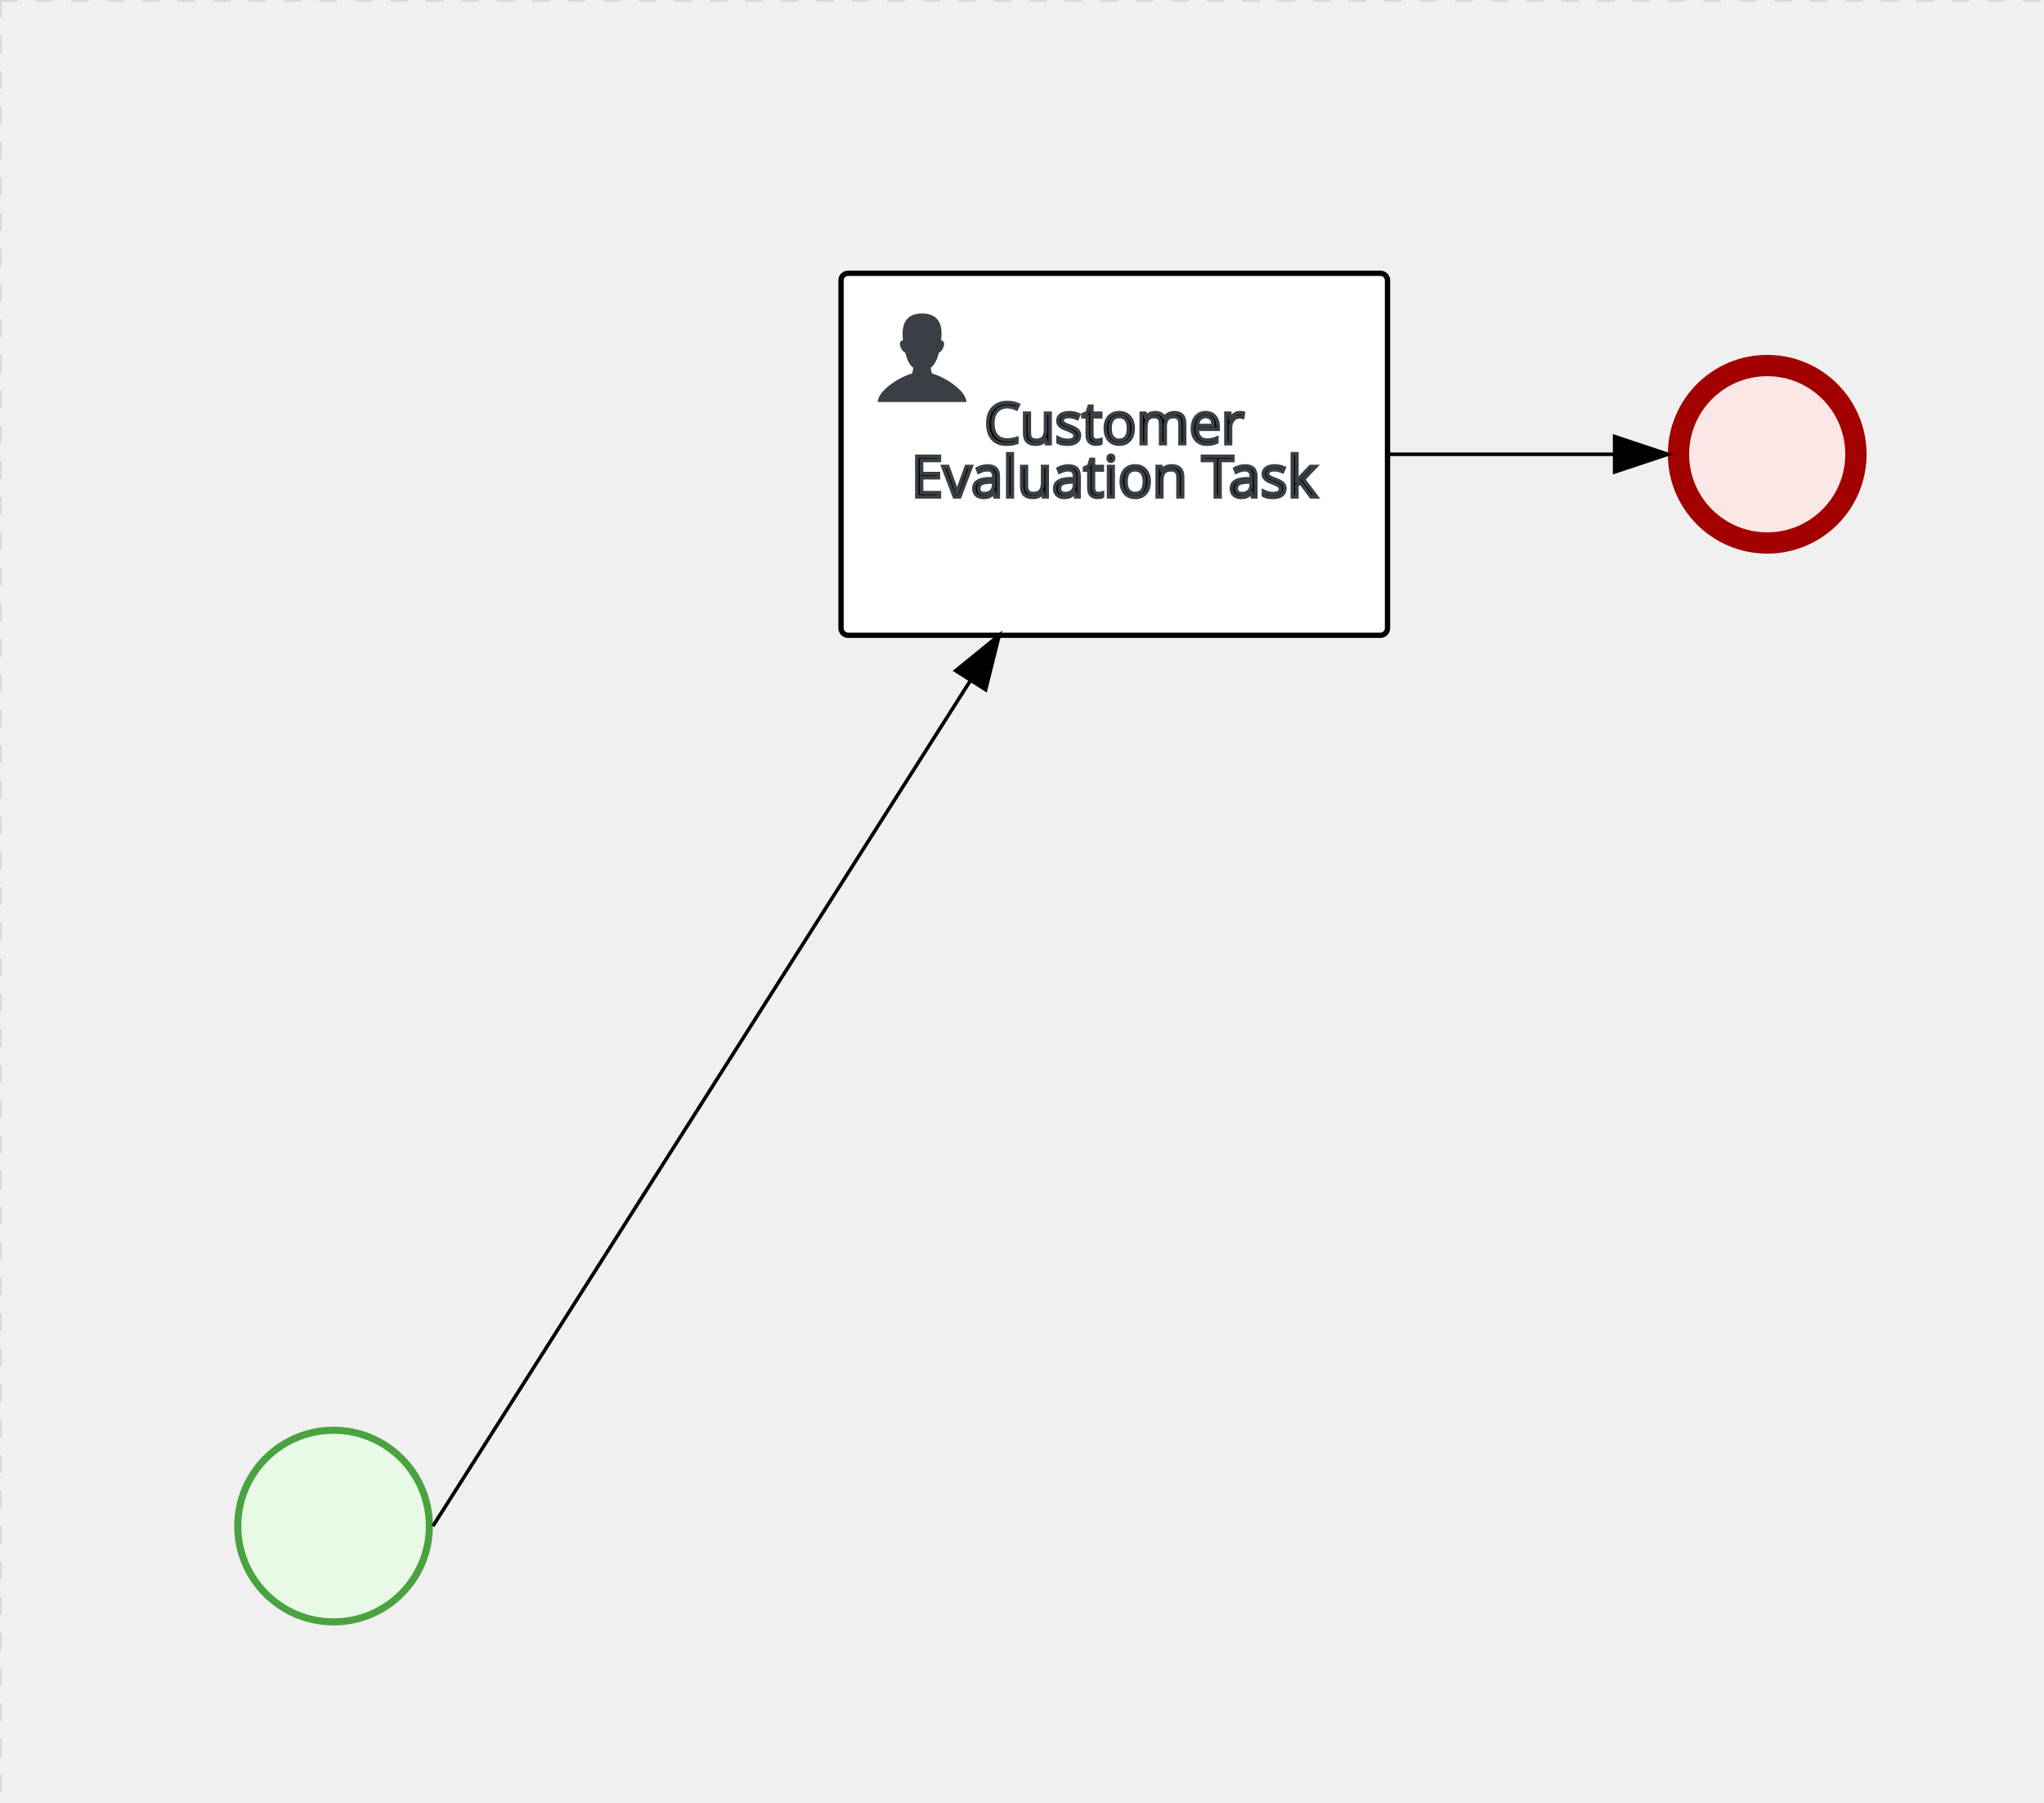
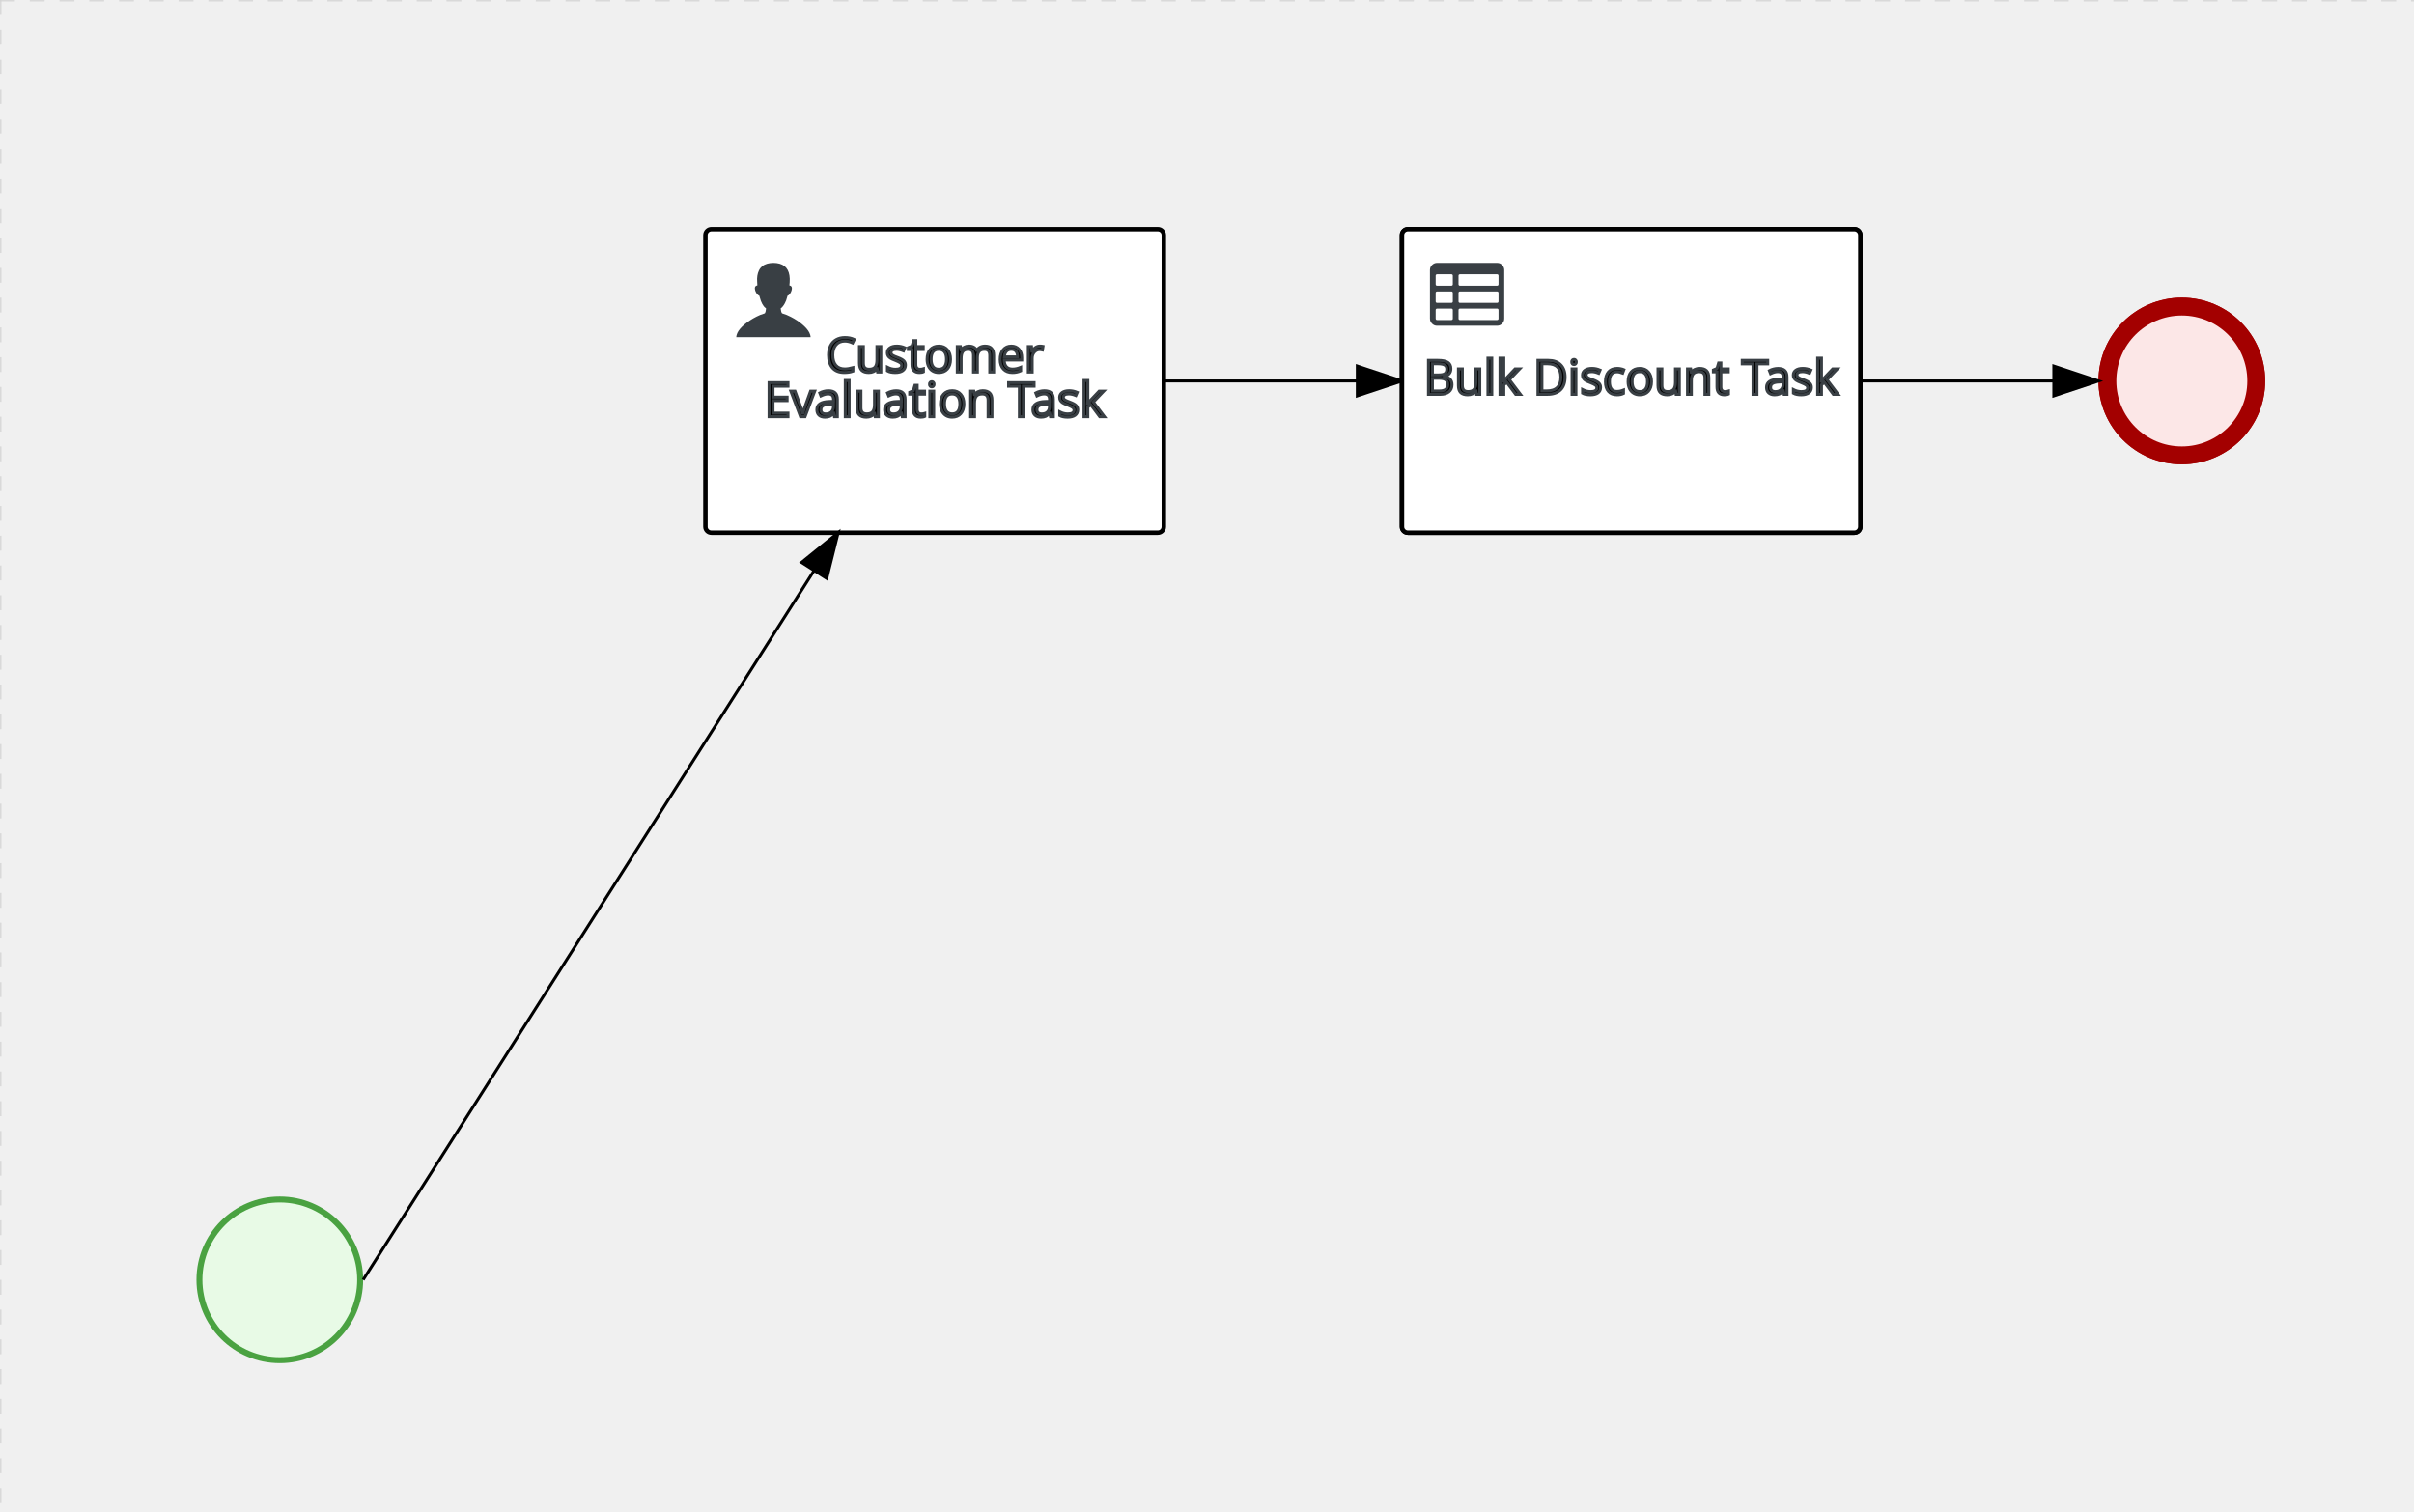
- <svg xmlns="http://www.w3.org/2000/svg" version="1.1" width="576" height="508" viewBox="0 0 576 508">
+ <svg xmlns="http://www.w3.org/2000/svg" version="1.1" width="811" height="508" viewBox="0 0 811 508">
  <defs />
  <g transform="matrix(1,0,0,1,0,0)">
    <g>
      <g>
        <g>
          <path fill="none" stroke="#d3d3d3" paint-order="fill stroke markers" d=" M 0 0 L 1200 0" stroke-miterlimit="10" stroke-opacity="0.8" stroke-dasharray="5" />
        </g>
        <g>
          <path fill="none" stroke="#d3d3d3" paint-order="fill stroke markers" d=" M 0 0 L 0 800" stroke-miterlimit="10" stroke-opacity="0.8" stroke-dasharray="5" />
        </g>
      </g>
-       <g id="_AAD0B934-2B4B-490C-843C-A259575DD702" bpmn2nodeid="_AAD0B934-2B4B-490C-843C-A259575DD702" transform="matrix(1,0,0,1,470,100)">
-         <g>
-           <path fill="none" stroke="none" />
-         </g>
-         <g transform="matrix(0.125,0,0,0.125,0,0)">
-           <g transform="matrix(1,0,0,1,0,0)">
-             <path fill="#fce7e7" stroke="none" id="_AAD0B934-2B4B-490C-843C-A259575DD702?shapeType=BACKGROUND" paint-order="stroke fill markers" d=" M 0 0 M 444 224 C 444 263.9 434.2 300.8 414.4 334.5 C 394.7 368.2 368 394.9 334.4 414.5 C 300.8 434.1 263.9 444 224 444 C 184.1 444 147.2 434.2 113.5 414.4 C 79.8 394.7 53.1 368 33.5 334.4 C 13.9 300.8 4 263.9 4 224 C 4 184.1 13.8 147.2 33.6 113.5 C 53.4 79.8 80.1 53.1 113.6 33.5 C 147.1 13.9 184.1 4 224 4 C 263.9 4 300.8 13.8 334.5 33.6 C 368.2 53.4 394.9 80.1 414.5 113.6 C 434.1 147.1 444 184.1 444 224 Z" />
-           </g>
-           <g>
-             <g transform="matrix(1,0,0,1,0,0)">
-               <g transform="matrix(1,0,0,1,0,0)">
-                 <path fill="#a30000" stroke="none" id="_AAD0B934-2B4B-490C-843C-A259575DD702?shapeType=BORDER&amp;renderType=FILL" paint-order="stroke fill markers" d=" M 0 0 M 224 0 C 100.3 0 0 100.3 0 224 C 0 347.7 100.3 448 224 448 C 347.7 448 448 347.7 448 224 C 448 100.3 347.7 0 224 0 Z M 0 0 M 224 400 C 126.8 400 48 321.2 48 224 C 48 126.8 126.8 48 224 48 C 321.2 48 400 126.8 400 224 C 400 321.2 321.2 400 224 400 Z" />
-               </g>
-             </g>
-           </g>
-         </g>
-         <g transform="matrix(1,0,0,1,0,56)">
-           <g />
-           <g>
-             <path fill="none" stroke="black" id="_AAD0B934-2B4B-490C-843C-A259575DD702undefined" paint-order="fill stroke markers" d=" M 0 0 L 0 0" stroke-miterlimit="10" stroke-opacity="0.1" stroke-dasharray="" />
-           </g>
-         </g>
-       </g>
      <g id="_628AAC17-1E12-4CD5-8547-B58978307175" bpmn2nodeid="_628AAC17-1E12-4CD5-8547-B58978307175" transform="matrix(1,0,0,1,66,402)">
        <g>
          <path fill="none" stroke="none" />
        </g>
        <g transform="matrix(0.125,0,0,0.125,0,0)">
          <g transform="matrix(1,0,0,1,0,0)">
            <path fill="#e8fae6" stroke="none" id="_628AAC17-1E12-4CD5-8547-B58978307175?shapeType=BACKGROUND" paint-order="stroke fill markers" d=" M 0 0 M 444 224 C 444 263.9 434.2 300.8 414.4 334.5 C 394.7 368.2 368 394.9 334.4 414.5 C 300.8 434.1 263.9 444 224 444 C 184.1 444 147.2 434.2 113.5 414.4 C 79.8 394.7 53.1 368 33.5 334.4 C 13.9 300.8 4 263.9 4 224 C 4 184.1 13.8 147.2 33.6 113.5 C 53.4 79.8 80.1 53.1 113.6 33.5 C 147.1 13.9 184.1 4 224 4 C 263.9 4 300.8 13.8 334.5 33.6 C 368.2 53.4 394.9 80.1 414.5 113.6 C 434.1 147.1 444 184.1 444 224 Z" />
          </g>
          <g>
            <g transform="matrix(1,0,0,1,0,0)">
              <g transform="matrix(1,0,0,1,0,0)">
                <path fill="#4aa241" stroke="none" id="_628AAC17-1E12-4CD5-8547-B58978307175?shapeType=BORDER&amp;renderType=FILL" paint-order="stroke fill markers" d=" M 0 0 M 224 0 C 100.3 0 0 100.3 0 224 C 0 347.7 100.3 448 224 448 C 347.7 448 448 347.7 448 224 C 448 100.3 347.7 0 224 0 Z M 0 0 M 224 432 C 109.1 432 16 338.9 16 224 C 16 109.1 109.1 16 224 16 C 338.9 16 432 109.1 432 224 C 432 338.9 338.9 432 224 432 Z" />
              </g>
            </g>
          </g>
        </g>
        <g transform="matrix(1,0,0,1,0,56)">
          <g />
          <g>
            <path fill="none" stroke="black" id="_628AAC17-1E12-4CD5-8547-B58978307175undefined" paint-order="fill stroke markers" d=" M 0 0 L 0 0" stroke-miterlimit="10" stroke-opacity="0.1" stroke-dasharray="" />
          </g>
        </g>
      </g>
+       <g transform="matrix(1,0,0,1,66,402)" />
      <g id="_7AEA19EC-0E94-4006-9527-4632A930E461" bpmn2nodeid="_7AEA19EC-0E94-4006-9527-4632A930E461" transform="matrix(1,0,0,1,237,77)">
        <g>
          <path fill="none" stroke="none" />
        </g>
        <g transform="matrix(1,0,0,1,0,0)">
          <path fill="#ffffff" stroke="none" id="_7AEA19EC-0E94-4006-9527-4632A930E461?shapeType=BACKGROUND" paint-order="stroke fill markers" d=" M 2 0 L 152 0 L 152 0 A 2 2 0 0 1 154 2 L 154 100 L 154 100 A 2 2 0 0 1 152 102 L 2 102 L 2 102 A 2 2 0 0 1 0 100 L 0 2 L 0 2 A 2 2 0 0 1 2 0 Z" />
        </g>
        <g transform="matrix(1,0,0,1,0,0)">
          <path fill="none" stroke="rgb(0,0,0)" id="_7AEA19EC-0E94-4006-9527-4632A930E461?shapeType=BORDER&amp;renderType=STROKE" paint-order="fill stroke markers" d=" M 2 0 L 152 0 L 152 0 A 2 2 0 0 1 154 2 L 154 100 L 154 100 A 2 2 0 0 1 152 102 L 2 102 L 2 102 A 2 2 0 0 1 0 100 L 0 2 L 0 2 A 2 2 0 0 1 2 0 Z" stroke-miterlimit="10" stroke-width="1.5" stroke-dasharray="" />
        </g>
        <g>
          <g transform="matrix(0.06,0,0,0.06,9.4,9.4)">
            <g transform="matrix(1,0,0,1,0,0)">
              <path fill="#393f44" stroke="none" id="_7AEA19EC-0E94-4006-9527-4632A930E461undefined" paint-order="stroke fill markers" d=" M 0 0 M 16 445.21 C 16 440.869 18.784 431.129 22.001 424.217 C 35.768 394.64 77.283 359.28 129 333.084 C 144.516 325.224 157.347 319.964 167.807 317.174 C 171.932 316.074 175.729 314.414 176.525 313.363 C 178.894 310.234 180.914 302.908 181.727 294.5 L 182.5 286.5 L 178.507 283.455 C 166.303 274.146 154.284 251.678 148.04 226.5 C 145.611 216.707 145.056 215.462 142.984 215.158 C 141.703 214.97 138.083 212.243 134.939 209.099 C 123.233 197.393 116.891 177.376 121.44 166.49 C 123.002 162.751 128.155 159.01 131.75 159.004 C 134.448 159 134.471 158.603 132.914 138.788 C 130.927 113.496 134.279 92.265 143.132 74.076 C 152.232 55.38 167.569 42.882 189.049 36.66 C 210.203 30.532 237.797 30.532 258.951 36.66 C 300.042 48.563 318.958 83.806 314.955 141 C 314.32 150.075 313.624 157.788 313.409 158.14 C 313.194 158.493 314.575 159.073 316.479 159.43 C 328.929 161.766 330.986 177.018 321.496 196.621 C 316.903 206.109 309.357 214.508 304.817 215.185 C 303.023 215.453 302.293 217.146 299.943 226.5 C 296.659 239.567 294.474 245.305 287.948 257.995 C 282.491 268.606 273.035 281.109 268.108 284.229 L 264.871 286.278 L 265.518 292.889 C 266.345 301.33 268.639 309.871 270.877 312.837 C 272.067 314.415 275.002 315.79 280.063 317.139 C 291.069 320.075 303.617 325.274 321 334.102 C 369.815 358.891 410.848 393.758 425.032 422.5 C 429.07 430.682 432 440.232 432 445.21 L 432 448 L 224 448 L 16 448 L 16 445.21 Z" />
            </g>
          </g>
        </g>
        <g transform="matrix(1,0,0,1,0,36)">
          <g>
            <text fill="#000000" stroke="none" font-family="Open Sans" font-size="12pt" font-style="normal" font-weight="normal" text-decoration="normal" x="77" y="12" text-anchor="middle" dominant-baseline="alphabetic">         Customer          </text>
            <text fill="#000000" stroke="none" font-family="Open Sans" font-size="12pt" font-style="normal" font-weight="normal" text-decoration="normal" x="77" y="27" text-anchor="middle" dominant-baseline="alphabetic" id="_7AEA19EC-0E94-4006-9527-4632A930E461undefined">     Evaluation Task     </text>
            <path fill="none" stroke="none" />
            <text fill="none" stroke="#393f44" font-family="Open Sans" font-size="12pt" font-style="normal" font-weight="normal" text-decoration="normal" x="77" y="12" text-anchor="middle" dominant-baseline="alphabetic" stroke-miterlimit="10" stroke-dasharray="">         Customer          </text>
            <path fill="none" stroke="none" />
            <text fill="none" stroke="#393f44" font-family="Open Sans" font-size="12pt" font-style="normal" font-weight="normal" text-decoration="normal" x="77" y="27" text-anchor="middle" dominant-baseline="alphabetic" stroke-miterlimit="10" stroke-dasharray="">     Evaluation Task     </text>
          </g>
          <g>
            <path fill="none" stroke="black" id="_7AEA19EC-0E94-4006-9527-4632A930E461undefined" paint-order="fill stroke markers" d=" M 0 0 L 0 0" stroke-miterlimit="10" stroke-opacity="0.1" stroke-dasharray="" />
          </g>
        </g>
      </g>
-       <g id="_E4FBC267-E7DE-4ED6-8957-6C02F4891BA7" bpmn2nodeid="_E4FBC267-E7DE-4ED6-8957-6C02F4891BA7">
-         <g>
-           <path fill="none" stroke="rgb(0,0,0)" paint-order="fill stroke markers" d=" M 391 128 L 455 128" stroke-miterlimit="10" stroke-dasharray="" />
-         </g>
-         <g transform="matrix(1,0,0,1,391,128)" />
-         <g transform="matrix(6.123233995736766e-17,1,-1,6.123233995736766e-17,470,123)">
-           <path fill="rgb(0,0,0)" stroke="rgb(0,0,0)" paint-order="fill stroke markers" d=" M 10 15 L 0 15 L 5 0 Z" stroke-miterlimit="10" stroke-dasharray="" />
-         </g>
-       </g>
-       <g transform="matrix(1,0,0,1,470,100)" />
-       <g transform="matrix(1,0,0,1,66,402)" />
-       <g transform="matrix(1,0,0,1,237,77)" />
      <g id="_B6A2435C-CC75-4DAB-88B1-C6E2B3389BDC" bpmn2nodeid="_B6A2435C-CC75-4DAB-88B1-C6E2B3389BDC">
        <g>
          <path fill="none" stroke="rgb(0,0,0)" paint-order="fill stroke markers" d=" M 122 430 L 273.528 191.658" stroke-miterlimit="10" stroke-dasharray="" />
        </g>
        <g transform="matrix(1,0,0,1,122,430)" />
        <g transform="matrix(0.8438915,0.5365138,-0.5365138,0.8438915,277.3567,176.3174)">
          <path fill="rgb(0,0,0)" stroke="rgb(0,0,0)" paint-order="fill stroke markers" d=" M 10 15 L 0 15 L 5 0 Z" stroke-miterlimit="10" stroke-dasharray="" />
        </g>
      </g>
+       <g transform="matrix(1,0,0,1,237,77)" />
+       <g id="_3BAB5F57-971F-43FC-B6B5-8A4A3D0691B7" bpmn2nodeid="_3BAB5F57-971F-43FC-B6B5-8A4A3D0691B7">
+         <g>
+           <path fill="none" stroke="rgb(0,0,0)" paint-order="fill stroke markers" d=" M 391 128 L 456 128" stroke-miterlimit="10" stroke-dasharray="" />
+         </g>
+         <g transform="matrix(1,0,0,1,391,128)" />
+         <g transform="matrix(6.123233995736766e-17,1,-1,6.123233995736766e-17,471,123)">
+           <path fill="rgb(0,0,0)" stroke="rgb(0,0,0)" paint-order="fill stroke markers" d=" M 10 15 L 0 15 L 5 0 Z" stroke-miterlimit="10" stroke-dasharray="" />
+         </g>
+       </g>
+       <g id="_6DBD1DC6-F25A-4777-B40F-8599187ECB12" bpmn2nodeid="_6DBD1DC6-F25A-4777-B40F-8599187ECB12" transform="matrix(1,0,0,1,471,77)">
+         <g>
+           <path fill="none" stroke="none" />
+         </g>
+         <g transform="matrix(1,0,0,1,0,0)">
+           <path fill="#ffffff" stroke="none" id="_6DBD1DC6-F25A-4777-B40F-8599187ECB12?shapeType=BACKGROUND" paint-order="stroke fill markers" d=" M 2 0 L 152 0 L 152 0 A 2 2 0 0 1 154 2 L 154 100 L 154 100 A 2 2 0 0 1 152 102 L 2 102 L 2 102 A 2 2 0 0 1 0 100 L 0 2 L 0 2 A 2 2 0 0 1 2 0 Z" />
+         </g>
+         <g transform="matrix(1,0,0,1,0,0)">
+           <path fill="none" stroke="rgb(0,0,0)" id="_6DBD1DC6-F25A-4777-B40F-8599187ECB12?shapeType=BORDER&amp;renderType=STROKE" paint-order="fill stroke markers" d=" M 2 0 L 152 0 L 152 0 A 2 2 0 0 1 154 2 L 154 100 L 154 100 A 2 2 0 0 1 152 102 L 2 102 L 2 102 A 2 2 0 0 1 0 100 L 0 2 L 0 2 A 2 2 0 0 1 2 0 Z" stroke-miterlimit="10" stroke-width="1.5" stroke-dasharray="" />
+         </g>
+         <g>
+           <g transform="matrix(0.06,0,0,0.06,9.4,9.4)">
+             <g transform="matrix(1,0,0,1,0,0)">
+               <path fill="#393f44" stroke="none" id="_6DBD1DC6-F25A-4777-B40F-8599187ECB12undefined" paint-order="stroke fill markers" d=" M 0 0 M 128 344 L 128 296 C 128 293.7 127.2 291.8 125.8 290.2 C 124.4 288.6 122.4 288 120 288 L 40 288 C 37.7 288 35.8 288.8 34.2 290.2 C 32.6 291.6 32 293.7 32 296 L 32 344 C 32 346.3 32.8 348.2 34.2 349.8 C 35.6 351.4 37.6 352 40 352 L 120 352 C 122.3 352 124.2 351.2 125.8 349.8 C 127.4 348.4 128 346.3 128 344 Z M 0 0 M 128 248 L 128 200 C 128 197.7 127.2 195.8 125.8 194.2 C 124.4 192.6 122.4 192 120 192 L 40 192 C 37.7 192 35.8 192.8 34.2 194.2 C 32.6 195.6 32 197.7 32 200 L 32 248 C 32 250.3 32.8 252.2 34.2 253.8 C 35.6 255.4 37.6 256 40 256 L 120 256 C 122.3 256 124.2 255.2 125.8 253.8 C 127.4 252.4 128 250.3 128 248 Z M 0 0 M 376 352 C 378.3 352 380.2 351.2 381.8 349.8 C 383.4 348.4 384 346.4 384 344 L 384 296 C 384 293.7 383.2 291.8 381.8 290.2 C 380.4 288.6 378.4 288 376 288 L 168 288 C 165.7 288 163.8 288.8 162.2 290.2 C 160.6 291.6 160 293.6 160 296 L 160 344 C 160 346.3 160.8 348.2 162.2 349.8 C 163.6 351.4 165.6 352 168 352 L 376 352 Z M 0 0 M 128 152 L 128 104 C 128 101.7 127.2 99.8 125.8 98.2 C 124.4 96.6 122.3 96 120 96 L 40 96 C 37.7 96 35.8 96.8 34.2 98.2 C 32.6 99.6 32 101.7 32 104 L 32 152 C 32 154.3 32.8 156.2 34.2 157.8 C 35.6 159.4 37.6 160 40 160 L 120 160 C 122.3 160 124.2 159.2 125.8 157.8 C 127.4 156.4 128 154.3 128 152 Z M 0 0 M 376 256 C 378.3 256 380.2 255.2 381.8 253.8 C 383.4 252.4 384 250.4 384 248 L 384 200 C 384 197.7 383.2 195.8 381.8 194.2 C 380.4 192.6 378.4 192 376 192 L 168 192 C 165.7 192 163.8 192.8 162.2 194.2 C 160.6 195.6 160 197.6 160 200 L 160 248 C 160 250.3 160.8 252.2 162.2 253.8 C 163.6 255.4 165.6 256 168 256 L 376 256 Z M 0 0 M 376 160 C 378.3 160 380.2 159.2 381.8 157.8 C 383.4 156.4 384 154.4 384 152 L 384 104 C 384 101.7 383.2 99.8 381.8 98.2 C 380.4 96.6 378.3 96 376 96 L 168 96 C 165.7 96 163.8 96.8 162.2 98.2 C 160.6 99.6 160 101.6 160 104 L 160 152 C 160 154.3 160.8 156.2 162.2 157.8 C 163.6 159.4 165.6 160 168 160 L 376 160 Z M 0 0 M 416 72 L 416 344 C 416 355 412.1 364.4 404.2 372.2 C 396.3 380 387 384 376 384 L 40 384 C 29 384 19.6 380.1 11.8 372.2 C 4 364.3 0 355 0 344 L 0 72 C 0 61 3.9 51.6 11.8 43.8 C 19.7 36 29 32 40 32 L 376 32 C 387 32 396.4 35.9 404.2 43.8 C 412 51.7 416 61 416 72 Z" />
+             </g>
+           </g>
+         </g>
+         <g transform="matrix(1,0,0,1,0,43.5)">
+           <g>
+             <text fill="#000000" stroke="none" font-family="Open Sans" font-size="12pt" font-style="normal" font-weight="normal" text-decoration="normal" x="77" y="12" text-anchor="middle" dominant-baseline="alphabetic" id="_6DBD1DC6-F25A-4777-B40F-8599187ECB12undefined">  Bulk Discount Task  </text>
+             <path fill="none" stroke="none" />
+             <text fill="none" stroke="#393f44" font-family="Open Sans" font-size="12pt" font-style="normal" font-weight="normal" text-decoration="normal" x="77" y="12" text-anchor="middle" dominant-baseline="alphabetic" stroke-miterlimit="10" stroke-dasharray="">  Bulk Discount Task  </text>
+           </g>
+           <g>
+             <path fill="none" stroke="black" id="_6DBD1DC6-F25A-4777-B40F-8599187ECB12undefined" paint-order="fill stroke markers" d=" M 0 0 L 0 0" stroke-miterlimit="10" stroke-opacity="0.1" stroke-dasharray="" />
+           </g>
+         </g>
+       </g>
+       <g id="_6DBD1DC6-F25A-4777-B40F-8599187ECB12" bpmn2nodeid="_6DBD1DC6-F25A-4777-B40F-8599187ECB12" transform="matrix(1,0,0,1,471,77)">
+         <g>
+           <path fill="none" stroke="none" />
+         </g>
+         <g transform="matrix(1,0,0,1,0,0)">
+           <path fill="#ffffff" stroke="none" id="_6DBD1DC6-F25A-4777-B40F-8599187ECB12?shapeType=BACKGROUND" paint-order="stroke fill markers" d=" M 2 0 L 152 0 L 152 0 A 2 2 0 0 1 154 2 L 154 100 L 154 100 A 2 2 0 0 1 152 102 L 2 102 L 2 102 A 2 2 0 0 1 0 100 L 0 2 L 0 2 A 2 2 0 0 1 2 0 Z" />
+         </g>
+         <g transform="matrix(1,0,0,1,0,0)">
+           <path fill="none" stroke="rgb(0,0,0)" id="_6DBD1DC6-F25A-4777-B40F-8599187ECB12?shapeType=BORDER&amp;renderType=STROKE" paint-order="fill stroke markers" d=" M 2 0 L 152 0 L 152 0 A 2 2 0 0 1 154 2 L 154 100 L 154 100 A 2 2 0 0 1 152 102 L 2 102 L 2 102 A 2 2 0 0 1 0 100 L 0 2 L 0 2 A 2 2 0 0 1 2 0 Z" stroke-miterlimit="10" stroke-width="1.5" stroke-dasharray="" />
+         </g>
+         <g>
+           <g transform="matrix(0.06,0,0,0.06,9.4,9.4)">
+             <g transform="matrix(1,0,0,1,0,0)">
+               <path fill="#393f44" stroke="none" id="_6DBD1DC6-F25A-4777-B40F-8599187ECB12undefined" paint-order="stroke fill markers" d=" M 0 0 M 128 344 L 128 296 C 128 293.7 127.2 291.8 125.8 290.2 C 124.4 288.6 122.4 288 120 288 L 40 288 C 37.7 288 35.8 288.8 34.2 290.2 C 32.6 291.6 32 293.7 32 296 L 32 344 C 32 346.3 32.8 348.2 34.2 349.8 C 35.6 351.4 37.6 352 40 352 L 120 352 C 122.3 352 124.2 351.2 125.8 349.8 C 127.4 348.4 128 346.3 128 344 Z M 0 0 M 128 248 L 128 200 C 128 197.7 127.2 195.8 125.8 194.2 C 124.4 192.6 122.4 192 120 192 L 40 192 C 37.7 192 35.8 192.8 34.2 194.2 C 32.6 195.6 32 197.7 32 200 L 32 248 C 32 250.3 32.8 252.2 34.2 253.8 C 35.6 255.4 37.6 256 40 256 L 120 256 C 122.3 256 124.2 255.2 125.8 253.8 C 127.4 252.4 128 250.3 128 248 Z M 0 0 M 376 352 C 378.3 352 380.2 351.2 381.8 349.8 C 383.4 348.4 384 346.4 384 344 L 384 296 C 384 293.7 383.2 291.8 381.8 290.2 C 380.4 288.6 378.4 288 376 288 L 168 288 C 165.7 288 163.8 288.8 162.2 290.2 C 160.6 291.6 160 293.6 160 296 L 160 344 C 160 346.3 160.8 348.2 162.2 349.8 C 163.6 351.4 165.6 352 168 352 L 376 352 Z M 0 0 M 128 152 L 128 104 C 128 101.7 127.2 99.8 125.8 98.2 C 124.4 96.6 122.3 96 120 96 L 40 96 C 37.7 96 35.8 96.8 34.2 98.2 C 32.6 99.6 32 101.7 32 104 L 32 152 C 32 154.3 32.8 156.2 34.2 157.8 C 35.6 159.4 37.6 160 40 160 L 120 160 C 122.3 160 124.2 159.2 125.8 157.8 C 127.4 156.4 128 154.3 128 152 Z M 0 0 M 376 256 C 378.3 256 380.2 255.2 381.8 253.8 C 383.4 252.4 384 250.4 384 248 L 384 200 C 384 197.7 383.2 195.8 381.8 194.2 C 380.4 192.6 378.4 192 376 192 L 168 192 C 165.7 192 163.8 192.8 162.2 194.2 C 160.6 195.6 160 197.6 160 200 L 160 248 C 160 250.3 160.8 252.2 162.2 253.8 C 163.6 255.4 165.6 256 168 256 L 376 256 Z M 0 0 M 376 160 C 378.3 160 380.2 159.2 381.8 157.8 C 383.4 156.4 384 154.4 384 152 L 384 104 C 384 101.7 383.2 99.8 381.8 98.2 C 380.4 96.6 378.3 96 376 96 L 168 96 C 165.7 96 163.8 96.8 162.2 98.2 C 160.6 99.6 160 101.6 160 104 L 160 152 C 160 154.3 160.8 156.2 162.2 157.8 C 163.6 159.4 165.6 160 168 160 L 376 160 Z M 0 0 M 416 72 L 416 344 C 416 355 412.1 364.4 404.2 372.2 C 396.3 380 387 384 376 384 L 40 384 C 29 384 19.6 380.1 11.8 372.2 C 4 364.3 0 355 0 344 L 0 72 C 0 61 3.9 51.6 11.8 43.8 C 19.7 36 29 32 40 32 L 376 32 C 387 32 396.4 35.9 404.2 43.8 C 412 51.7 416 61 416 72 Z" />
+             </g>
+           </g>
+         </g>
+         <g transform="matrix(1,0,0,1,0,43.5)">
+           <g>
+             <text fill="#000000" stroke="none" font-family="Open Sans" font-size="12pt" font-style="normal" font-weight="normal" text-decoration="normal" x="77" y="12" text-anchor="middle" dominant-baseline="alphabetic" id="_6DBD1DC6-F25A-4777-B40F-8599187ECB12undefined">  Bulk Discount Task  </text>
+             <path fill="none" stroke="none" />
+             <text fill="none" stroke="#393f44" font-family="Open Sans" font-size="12pt" font-style="normal" font-weight="normal" text-decoration="normal" x="77" y="12" text-anchor="middle" dominant-baseline="alphabetic" stroke-miterlimit="10" stroke-dasharray="">  Bulk Discount Task  </text>
+           </g>
+           <g>
+             <path fill="none" stroke="black" id="_6DBD1DC6-F25A-4777-B40F-8599187ECB12undefined" paint-order="fill stroke markers" d=" M 0 0 L 0 0" stroke-miterlimit="10" stroke-opacity="0.1" stroke-dasharray="" />
+           </g>
+         </g>
+       </g>
+       <g transform="matrix(1,0,0,1,471,77)" />
+       <g id="_27A3C477-3E86-4324-9D41-6AEE2DD95B66" bpmn2nodeid="_27A3C477-3E86-4324-9D41-6AEE2DD95B66" transform="matrix(1,0,0,1,705,100)">
+         <g>
+           <path fill="none" stroke="none" />
+         </g>
+         <g transform="matrix(0.125,0,0,0.125,0,0)">
+           <g transform="matrix(1,0,0,1,0,0)">
+             <path fill="#fce7e7" stroke="none" id="_27A3C477-3E86-4324-9D41-6AEE2DD95B66?shapeType=BACKGROUND" paint-order="stroke fill markers" d=" M 0 0 M 444 224 C 444 263.9 434.2 300.8 414.4 334.5 C 394.7 368.2 368 394.9 334.4 414.5 C 300.8 434.1 263.9 444 224 444 C 184.1 444 147.2 434.2 113.5 414.4 C 79.8 394.7 53.1 368 33.5 334.4 C 13.9 300.8 4 263.9 4 224 C 4 184.1 13.8 147.2 33.6 113.5 C 53.4 79.8 80.1 53.1 113.6 33.5 C 147.1 13.9 184.1 4 224 4 C 263.9 4 300.8 13.8 334.5 33.6 C 368.2 53.4 394.9 80.1 414.5 113.6 C 434.1 147.1 444 184.1 444 224 Z" />
+           </g>
+           <g>
+             <g transform="matrix(1,0,0,1,0,0)">
+               <g transform="matrix(1,0,0,1,0,0)">
+                 <path fill="rgb(163,0,0)" stroke="none" id="_27A3C477-3E86-4324-9D41-6AEE2DD95B66?shapeType=BORDER&amp;renderType=FILL" paint-order="stroke fill markers" d=" M 0 0 M 224 0 C 100.3 0 0 100.3 0 224 C 0 347.7 100.3 448 224 448 C 347.7 448 448 347.7 448 224 C 448 100.3 347.7 0 224 0 Z M 0 0 M 224 400 C 126.8 400 48 321.2 48 224 C 48 126.8 126.8 48 224 48 C 321.2 48 400 126.8 400 224 C 400 321.2 321.2 400 224 400 Z" />
+               </g>
+             </g>
+           </g>
+         </g>
+         <g transform="matrix(1,0,0,1,0,56)">
+           <g />
+           <g>
+             <path fill="none" stroke="black" id="_27A3C477-3E86-4324-9D41-6AEE2DD95B66undefined" paint-order="fill stroke markers" d=" M 0 0 L 0 0" stroke-miterlimit="10" stroke-opacity="0.1" stroke-dasharray="" />
+           </g>
+         </g>
+       </g>
+       <g id="_27A3C477-3E86-4324-9D41-6AEE2DD95B66" bpmn2nodeid="_27A3C477-3E86-4324-9D41-6AEE2DD95B66" transform="matrix(1,0,0,1,705,100)">
+         <g>
+           <path fill="none" stroke="none" />
+         </g>
+         <g transform="matrix(0.125,0,0,0.125,0,0)">
+           <g transform="matrix(1,0,0,1,0,0)">
+             <path fill="#fce7e7" stroke="none" id="_27A3C477-3E86-4324-9D41-6AEE2DD95B66?shapeType=BACKGROUND" paint-order="stroke fill markers" d=" M 0 0 M 444 224 C 444 263.9 434.2 300.8 414.4 334.5 C 394.7 368.2 368 394.9 334.4 414.5 C 300.8 434.1 263.9 444 224 444 C 184.1 444 147.2 434.2 113.5 414.4 C 79.8 394.7 53.1 368 33.5 334.4 C 13.9 300.8 4 263.9 4 224 C 4 184.1 13.8 147.2 33.6 113.5 C 53.4 79.8 80.1 53.1 113.6 33.5 C 147.1 13.9 184.1 4 224 4 C 263.9 4 300.8 13.8 334.5 33.6 C 368.2 53.4 394.9 80.1 414.5 113.6 C 434.1 147.1 444 184.1 444 224 Z" />
+           </g>
+           <g>
+             <g transform="matrix(1,0,0,1,0,0)">
+               <g transform="matrix(1,0,0,1,0,0)">
+                 <path fill="rgb(163,0,0)" stroke="none" id="_27A3C477-3E86-4324-9D41-6AEE2DD95B66?shapeType=BORDER&amp;renderType=FILL" paint-order="stroke fill markers" d=" M 0 0 M 224 0 C 100.3 0 0 100.3 0 224 C 0 347.7 100.3 448 224 448 C 347.7 448 448 347.7 448 224 C 448 100.3 347.7 0 224 0 Z M 0 0 M 224 400 C 126.8 400 48 321.2 48 224 C 48 126.8 126.8 48 224 48 C 321.2 48 400 126.8 400 224 C 400 321.2 321.2 400 224 400 Z" />
+               </g>
+             </g>
+           </g>
+         </g>
+         <g transform="matrix(1,0,0,1,0,56)">
+           <g />
+           <g>
+             <path fill="none" stroke="black" id="_27A3C477-3E86-4324-9D41-6AEE2DD95B66undefined" paint-order="fill stroke markers" d=" M 0 0 L 0 0" stroke-miterlimit="10" stroke-opacity="0.1" stroke-dasharray="" />
+           </g>
+         </g>
+       </g>
+       <g id="_1AD5FD9A-D165-47C8-8A62-E4CEA862865B" bpmn2nodeid="_1AD5FD9A-D165-47C8-8A62-E4CEA862865B">
+         <g>
+           <path fill="none" stroke="rgb(0,0,0)" paint-order="fill stroke markers" d=" M 625 128 L 690 128" stroke-miterlimit="10" stroke-dasharray="" />
+         </g>
+         <g transform="matrix(1,0,0,1,625,128)" />
+         <g transform="matrix(6.123233995736766e-17,1,-1,6.123233995736766e-17,705,123)">
+           <path fill="rgb(0,0,0)" stroke="rgb(0,0,0)" paint-order="fill stroke markers" d=" M 10 15 L 0 15 L 5 0 Z" stroke-miterlimit="10" stroke-dasharray="" />
+         </g>
+       </g>
+       <g transform="matrix(1,0,0,1,705,100)" />
    </g>
  </g>
</svg>
